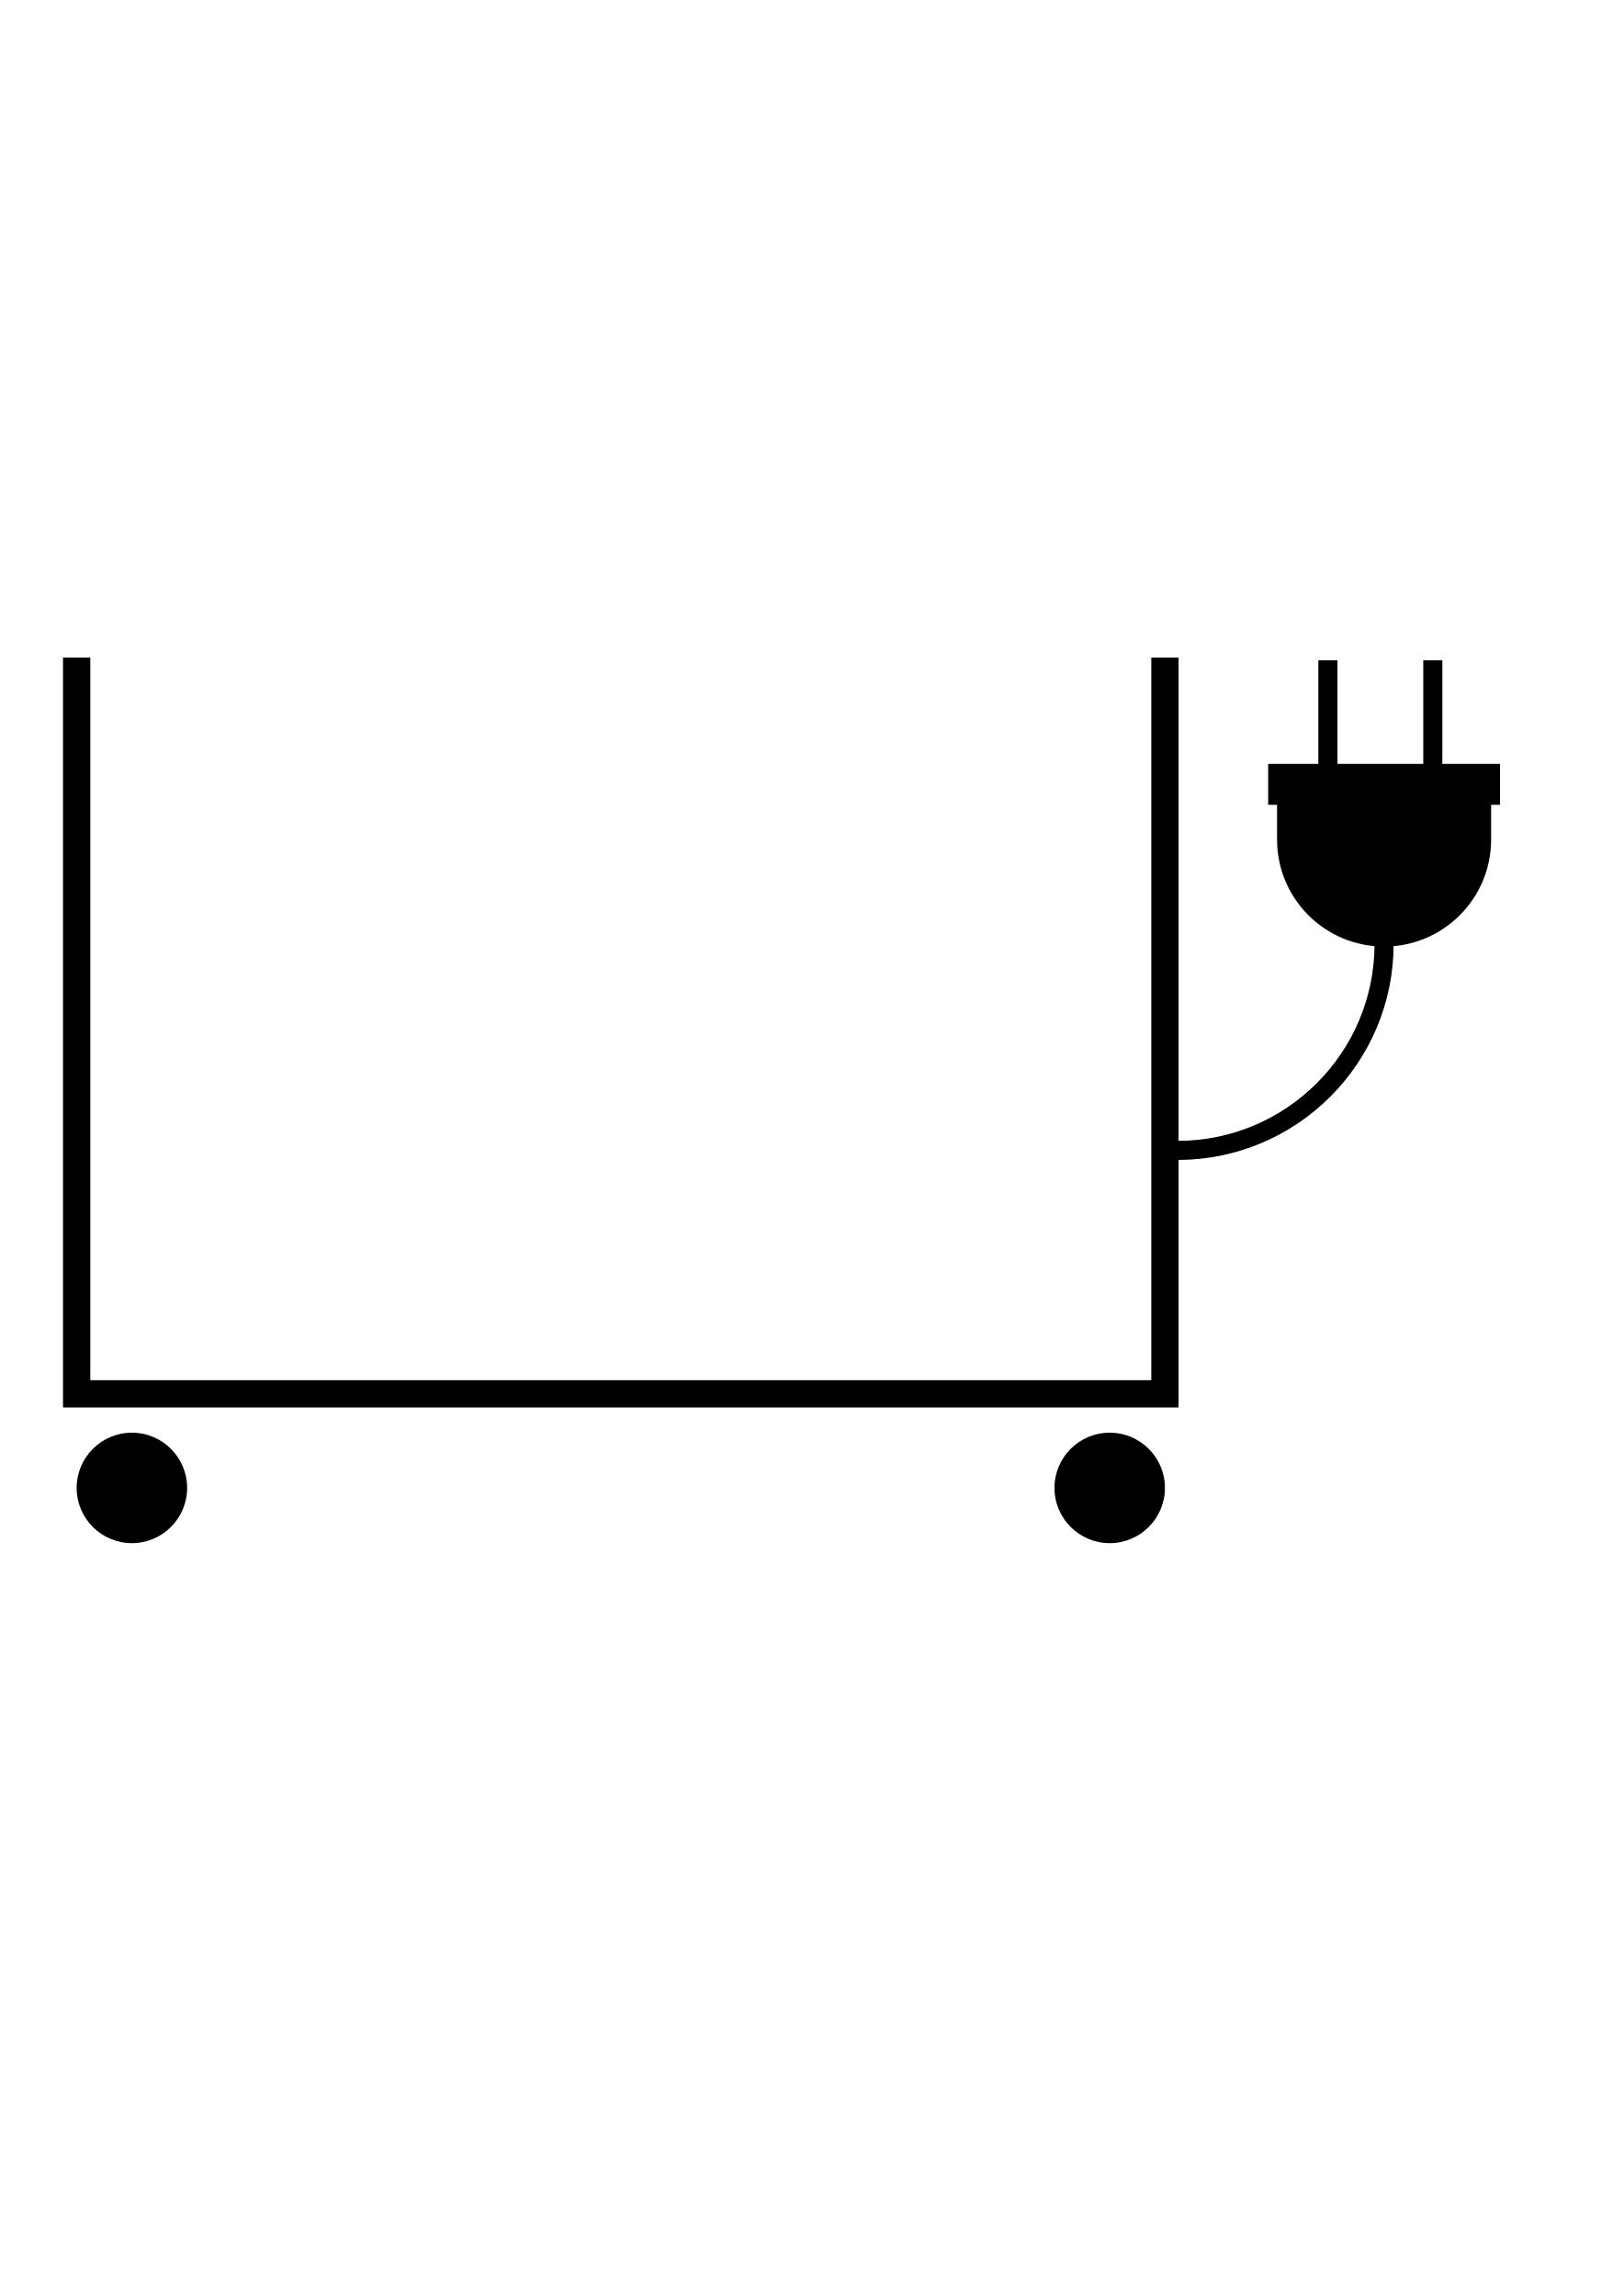
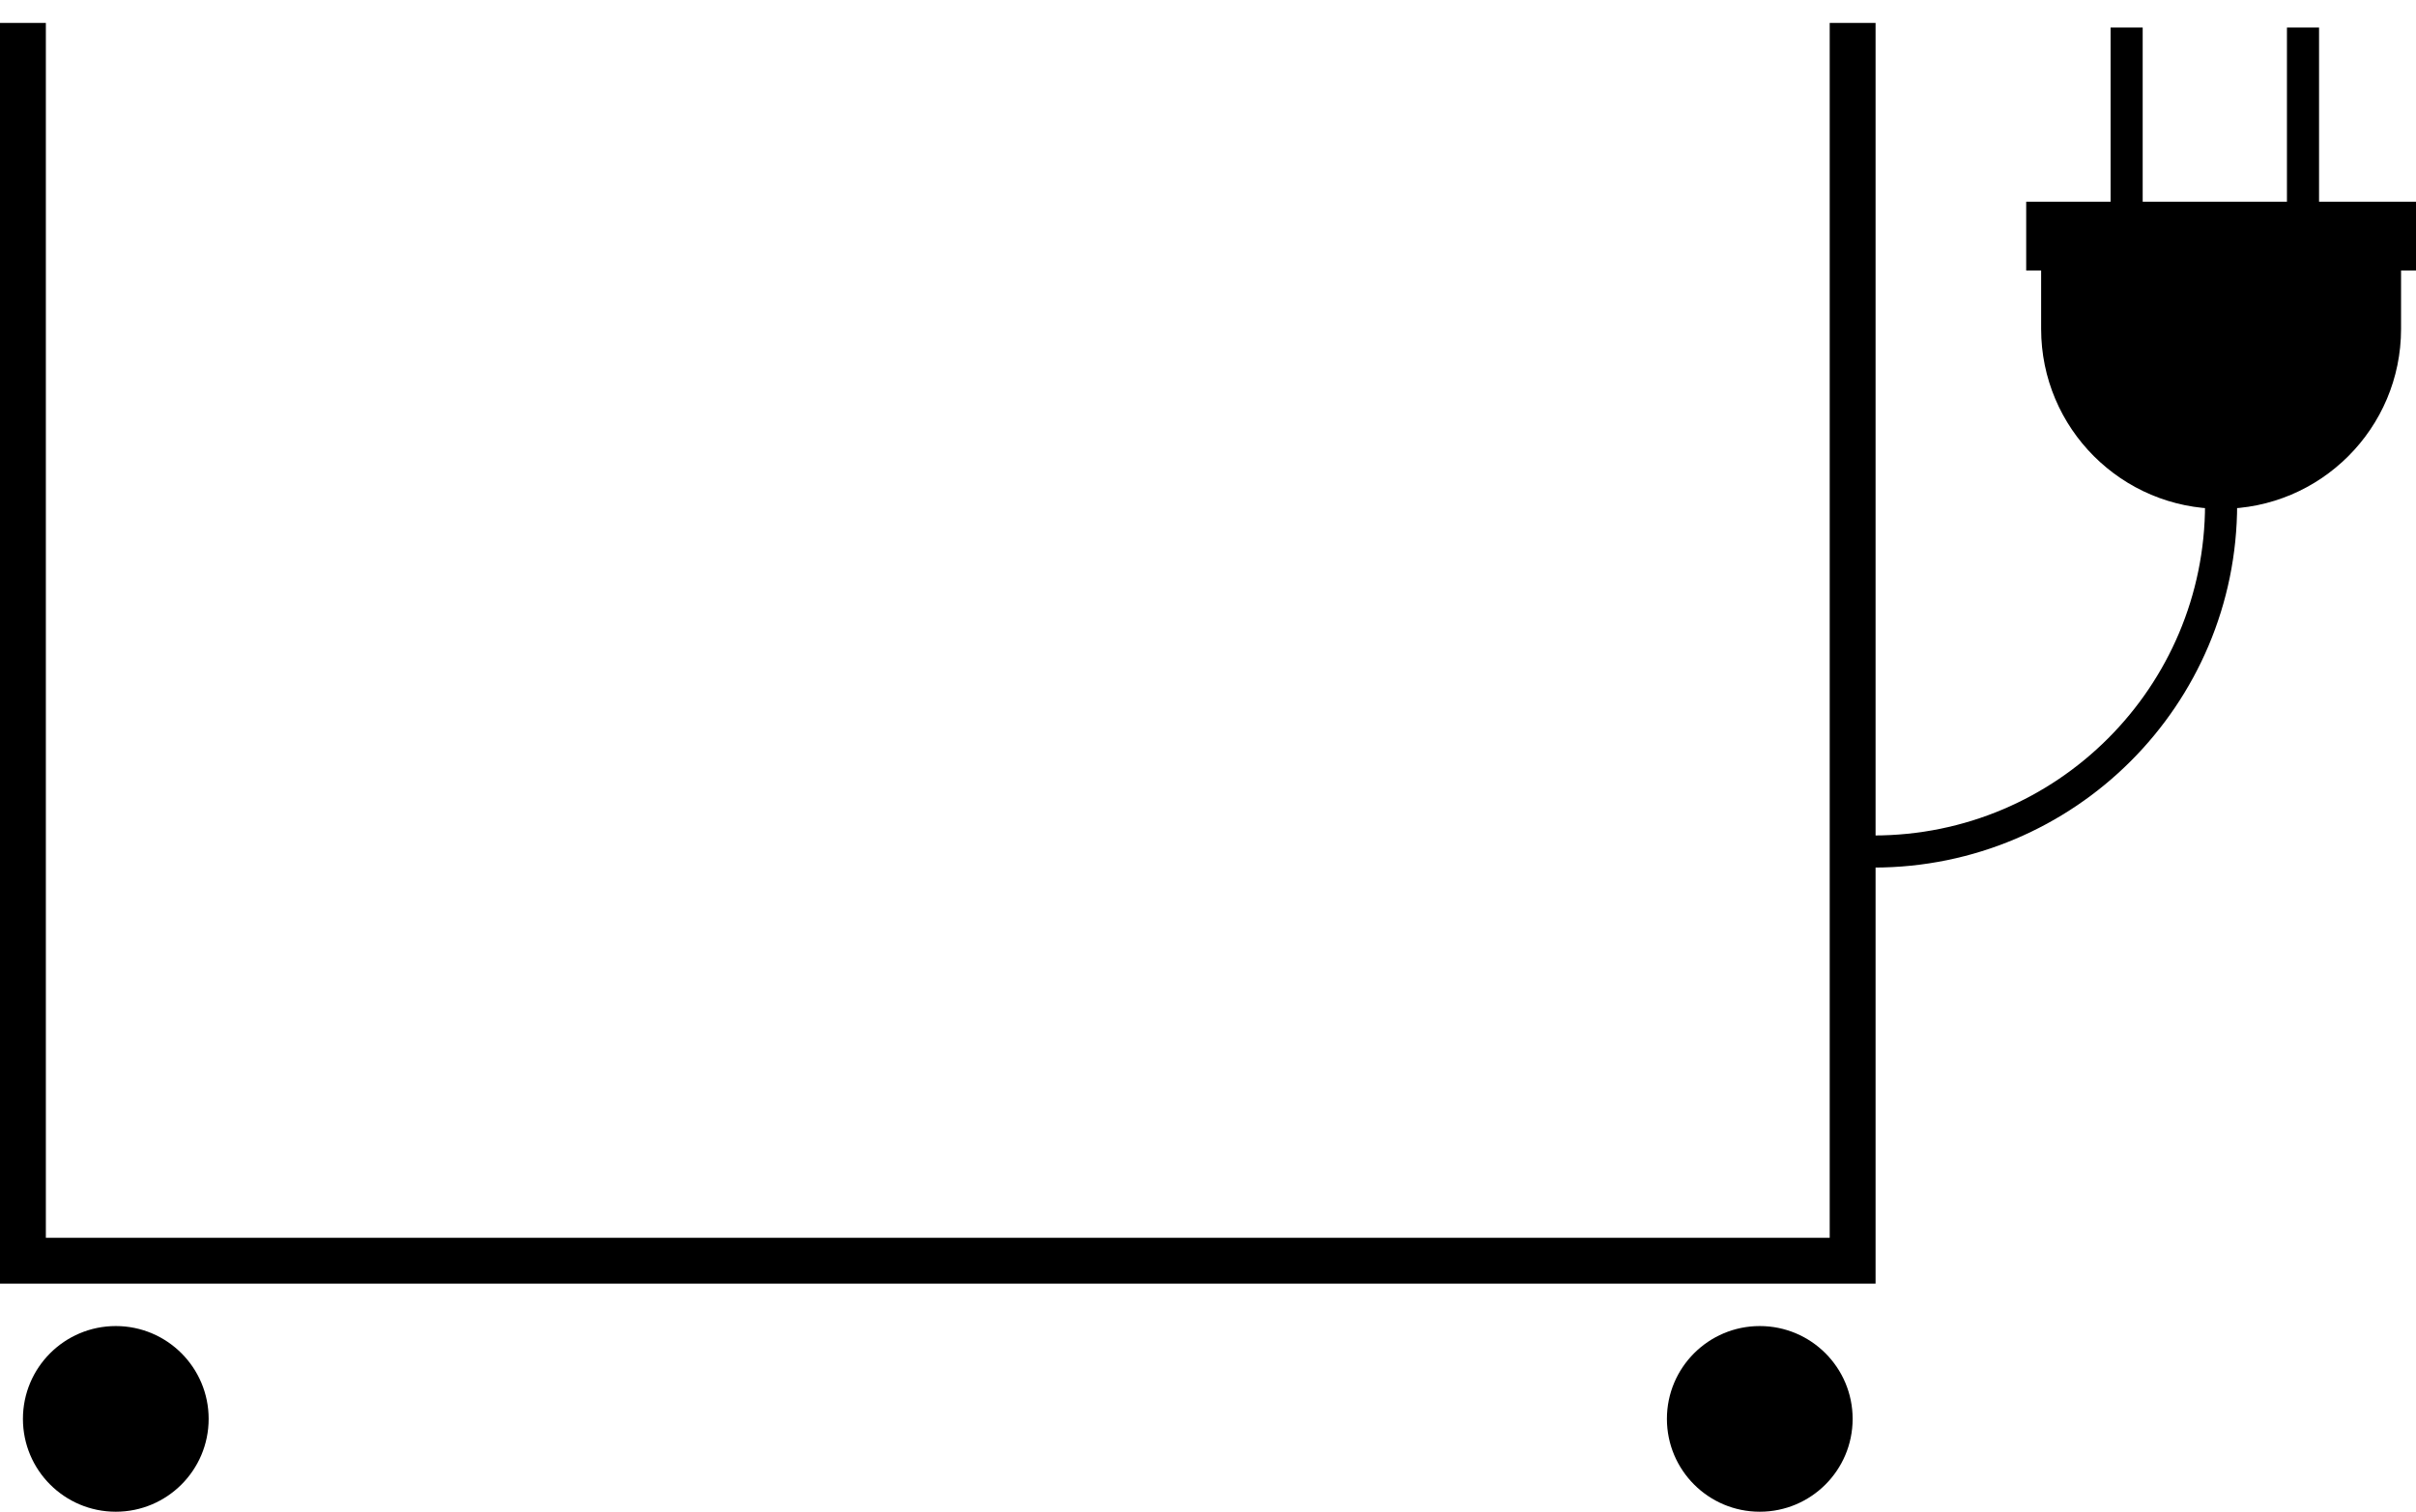
- <svg xmlns="http://www.w3.org/2000/svg" version="1.1" id="Calque_1" x="0px" y="0px" width="595.28px" height="841.89px" viewBox="0 0 595.28 841.89" enable-background="new 0 0 595.28 841.89" xml:space="preserve">
-   <g>
-     <polyline fill="none" stroke="#000000" stroke-width="10" points="427.084,241.1 427.084,511.085 28.104,511.085 28.104,241.1  " />
-     <circle cx="48.353" cy="545.584" r="20.249" />
-     <circle cx="406.835" cy="545.584" r="20.249" />
+ <svg xmlns="http://www.w3.org/2000/svg" version="1.1" id="Calque_1" x="0px" y="0px" width="526.826" height="329.733" viewBox="0 0 526.826 329.733" enable-background="new 0 0 595.28 841.89" xml:space="preserve">
+   <defs id="defs3149" />
+   <g id="g3127" transform="translate(-23.10401,-236.1)">
+     <polyline points="427.084,241.1 427.084,511.085 28.104,511.085 28.104,241.1  " id="polyline3129" style="fill:none;stroke:#000000;stroke-width:10" />
+     <circle cx="48.353" cy="545.584" r="20.249" id="circle3131" d="m 68.602,545.584 c 0,11.183 -9.066,20.249 -20.249,20.249 -11.183,0 -20.249,-9.066 -20.249,-20.249 0,-11.183 9.066,-20.249 20.249,-20.249 11.183,0 20.249,9.066 20.249,20.249 z" />
+     <circle cx="406.835" cy="545.584" r="20.249" id="circle3133" d="m 427.084,545.584 c 0,11.183 -9.066,20.249 -20.249,20.249 -11.183,0 -20.249,-9.066 -20.249,-20.249 0,-11.183 9.066,-20.249 20.249,-20.249 11.183,0 20.249,9.066 20.249,20.249 z" />
  </g>
-   <g>
-     <rect x="464.93" y="280.1" width="85" height="15" />
-     <rect x="483.331" y="242.1" width="7" height="64" />
-     <rect x="521.789" y="242.1" width="7" height="64" />
+   <g id="g3135" transform="translate(-23.10401,-236.1)">
+     <rect x="464.93" y="280.1" width="85" height="15" id="rect3137" />
+     <rect x="483.331" y="242.1" width="7" height="64" id="rect3139" />
+     <rect x="521.789" y="242.1" width="7" height="64" id="rect3141" />
  </g>
-   <path d="M546.672,307.842c0,21.673-17.57,39.242-39.242,39.242c-21.674,0-39.242-17.569-39.242-39.242V286.37h78.484" />
-   <path fill="none" stroke="#000000" stroke-width="7" d="M507.43,346.084c0,41.833-33.913,75.746-75.746,75.746" />
+   <path d="m 523.568,71.742 c 0,21.673 -17.57,39.242 -39.242,39.242 -21.674,0 -39.242,-17.569 -39.242,-39.242 V 50.27 h 78.484" id="path3143" />
+   <path d="m 484.326,109.984 c 0,41.833 -33.913,75.746 -75.746,75.746" id="path3145" style="fill:none;stroke:#000000;stroke-width:7" />
</svg>
